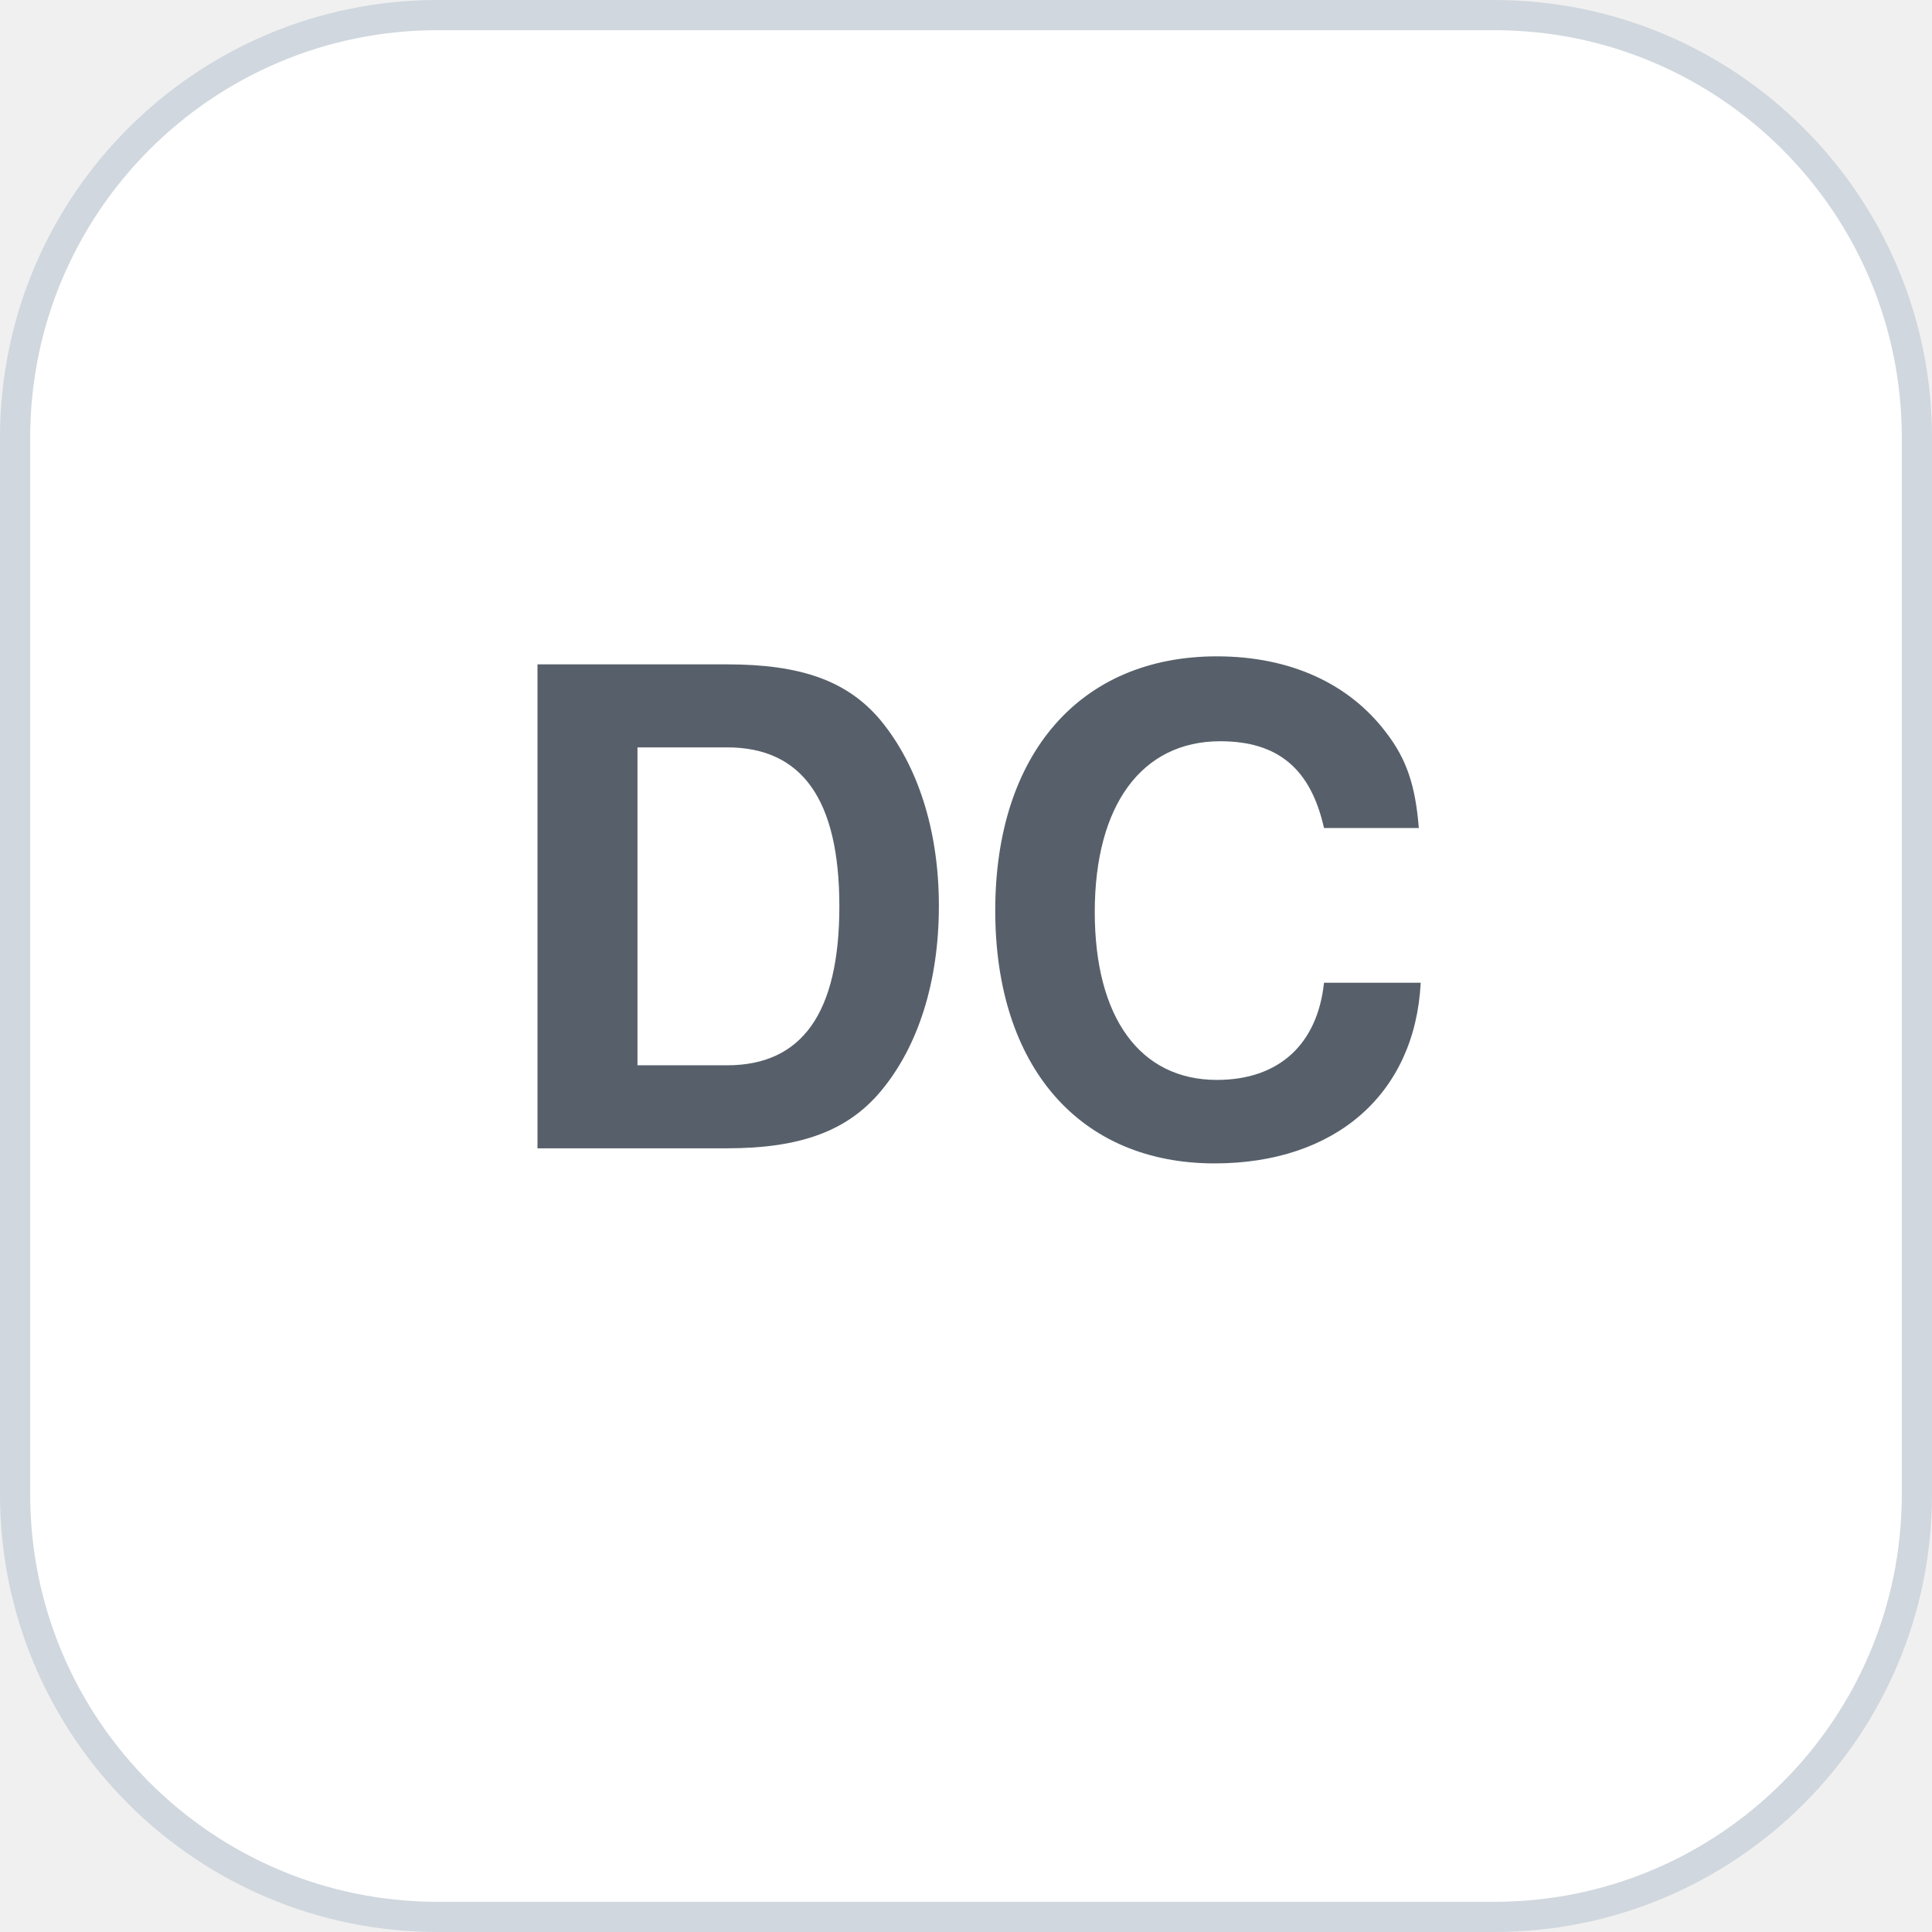
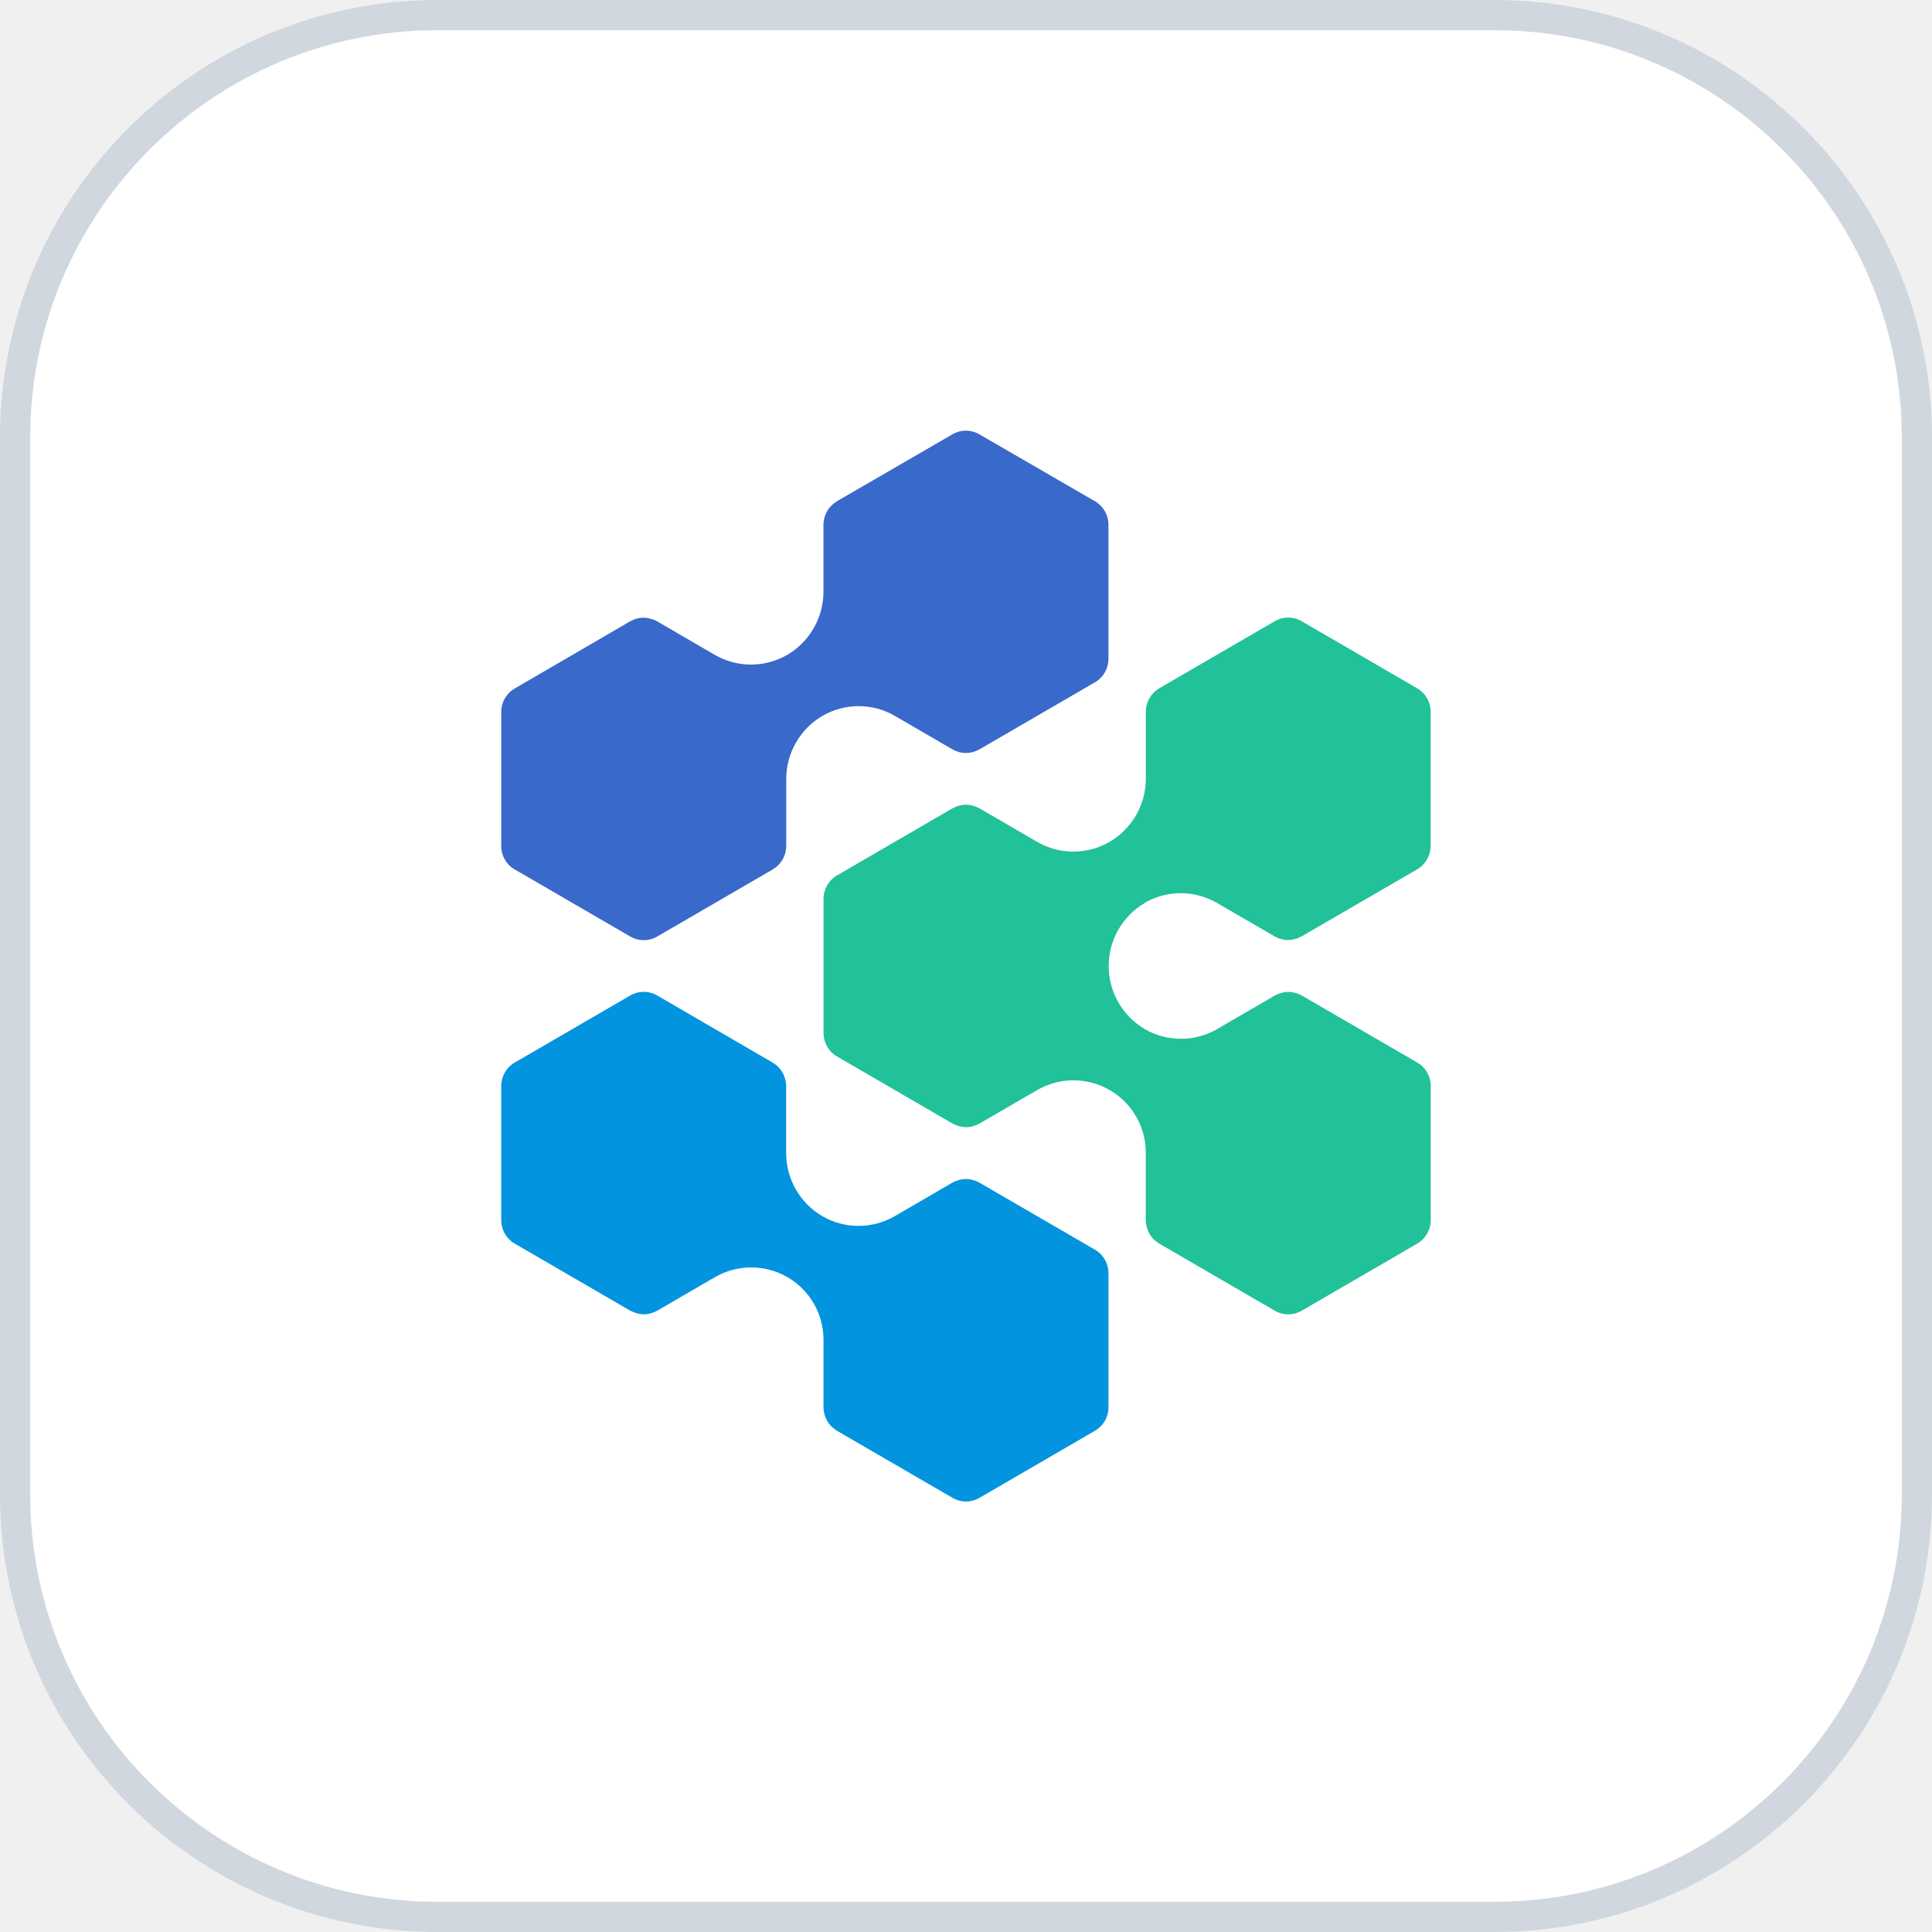
<svg xmlns="http://www.w3.org/2000/svg" width="64" height="64" viewBox="0 0 64 64">
  <rect x="0.5" y="0.5" width="63" height="63" rx="14" fill="#FFFFFF" stroke="#D0D7DE" />
-   <text x="32" y="33" text-anchor="middle" dominant-baseline="central" font-family="-apple-system,BlinkMacSystemFont,Segoe UI,Helvetica,Arial,sans-serif" font-size="22" font-weight="600" fill="#57606A">DC</text>
+   <svg x="14" y="14" width="36" height="36" viewBox="0 0 24 24" fill="#1F2328">
+     <path d="M2.033 9.867l2.554 1.483a.589.589 0 00.592 0l2.554-1.483.01-.008a.608.608 0 00.11-.084l.013-.015a.631.631 0 00.076-.1c.003-.005.008-.01.01-.016a.558.558 0 00.052-.125l.007-.028a.611.611 0 00.019-.14V7.868c0-.572.307-1.105.8-1.392a1.595 1.595 0 011.598 0l1.277.742a.54.54 0 00.129.053l.028.01c.044.01.088.015.133.016h.006l.013-.002a.587.587 0 00.27-.074l.011-.004 2.554-1.483a.596.596 0 00.297-.516V2.253a.595.595 0 00-.297-.516L12.293.257a.587.587 0 00-.591 0L9.148 1.737l-.01.01a.609.609 0 00-.109.083l-.014.015a.632.632 0 00-.076.1c-.003.005-.008.01-.01.016a.57.57 0 00-.052.124l-.007.028a.612.612 0 00-.018.14v1.483c0 .572-.307 1.105-.8 1.393a1.597 1.597 0 01-1.599 0l-1.276-.742a.603.603 0 00-.13-.053l-.028-.008a.658.658 0 00-.133-.018h-.02a.57.57 0 00-.269.074c-.003.002-.008.002-.012.005L2.033 5.872a.596.596 0 00-.297.515v2.966c0 .213.113.41.297.515z" fill="#3969CA" />
+     <path d="M15.943 10.607a1.596 1.596 0 011.599 0l1.276.74c.041.025.085.04.13.055l.028.008c.043.01.088.016.133.018h.005c.005 0 .01-.002.014-.003a.474.474 0 00.122-.016l.021-.005a.616.616 0 00.126-.052c.004-.002.009-.002.013-.005l2.554-1.482a.597.597 0 00.297-.516V6.383a.596.596 0 00-.297-.515l-2.552-1.483a.587.587 0 00-.592 0l-2.553 1.482-.011.008a.61.61 0 00-.108.084l-.014.016a.637.637 0 00-.076.1c-.003.005-.008.01-.01.016a.57.57 0 00-.052.124l-.007.029a.612.612 0 00-.018.14v1.482c0 .572-.307 1.105-.8 1.393a1.597 1.597 0 01-1.599 0l-1.276-.742a.584.584 0 00-.13-.053l-.028-.008a.62.62 0 00-.133-.018h-.02a.587.587 0 00-.269.074l-.012.004L9.15 10a.596.596 0 00-.296.516v2.966c0 .212.112.409.296.515l2.554 1.483s.008.002.012.005c.04.022.082.04.126.052l.02.004a.57.57 0 00.123.017l.014.002h.006c.054 0 .108-.01.16-.025a.587.587 0 00.13-.054l1.277-.741a1.597 1.597 0 012.398 1.392v1.482c0 .049.007.095.019.14l.007.028a.619.619 0 00.051.125c.004.006.008.01.01.016a.6.6 0 00.076.1l.014.015c.033.032.069.06.108.084.004.002.006.006.011.008l2.554 1.483a.59.59 0 00.593 0l2.554-1.483a.597.597 0 00.296-.516v-2.965a.595.595 0 00-.296-.516l-2.554-1.483s-.008-.002-.012-.005a.54.54 0 00-.126-.051c-.007-.003-.013-.003-.02-.005a.635.635 0 00-.125-.017h-.018a.557.557 0 00-.16.026.588.588 0 00-.13.053l-1.276.742a1.595 1.595 0 01-1.598 0 1.615 1.615 0 010-2.785l-.005-.001z" fill="#21C19A" />
+     <path d="M14.848 18.265l-2.554-1.482-.012-.005a.526.526 0 00-.126-.052c-.007-.002-.014-.002-.02-.005a.64.64 0 00-.124-.017h-.02a.56.56 0 00-.16.026.588.588 0 00-.13.053l-1.276.742a1.594 1.594 0 01-1.598 0c-.493-.286-.8-.82-.8-1.393V14.65a.563.563 0 00-.018-.14l-.008-.028a.604.604 0 00-.051-.124l-.01-.017a.603.603 0 00-.076-.1l-.014-.015a.596.596 0 00-.109-.084c-.003-.002-.005-.006-.01-.008L5.178 12.65a.587.587 0 00-.591 0l-2.554 1.483a.596.596 0 00-.297.516v2.965c0 .213.113.41.297.516l2.554 1.483.012.004a.618.618 0 00.267.074l.016.002h.007a.55.55 0 00.16-.026.584.584 0 00.129-.053l1.277-.742a1.597 1.597 0 012.398 1.393v1.482c0 .05.007.095.019.14l.007.028c.013.044.03.085.051.125l.01.016c.022.036.047.07.076.1l.014.015c.032.032.069.06.109.084l.01.008 2.554 1.483a.587.587 0 00.593 0l2.554-1.483a.596.596 0 00.296-.515v-2.966a.596.596 0 00-.296-.516h-.002z" fill="#0294DE" />
+   </svg>
</svg>
